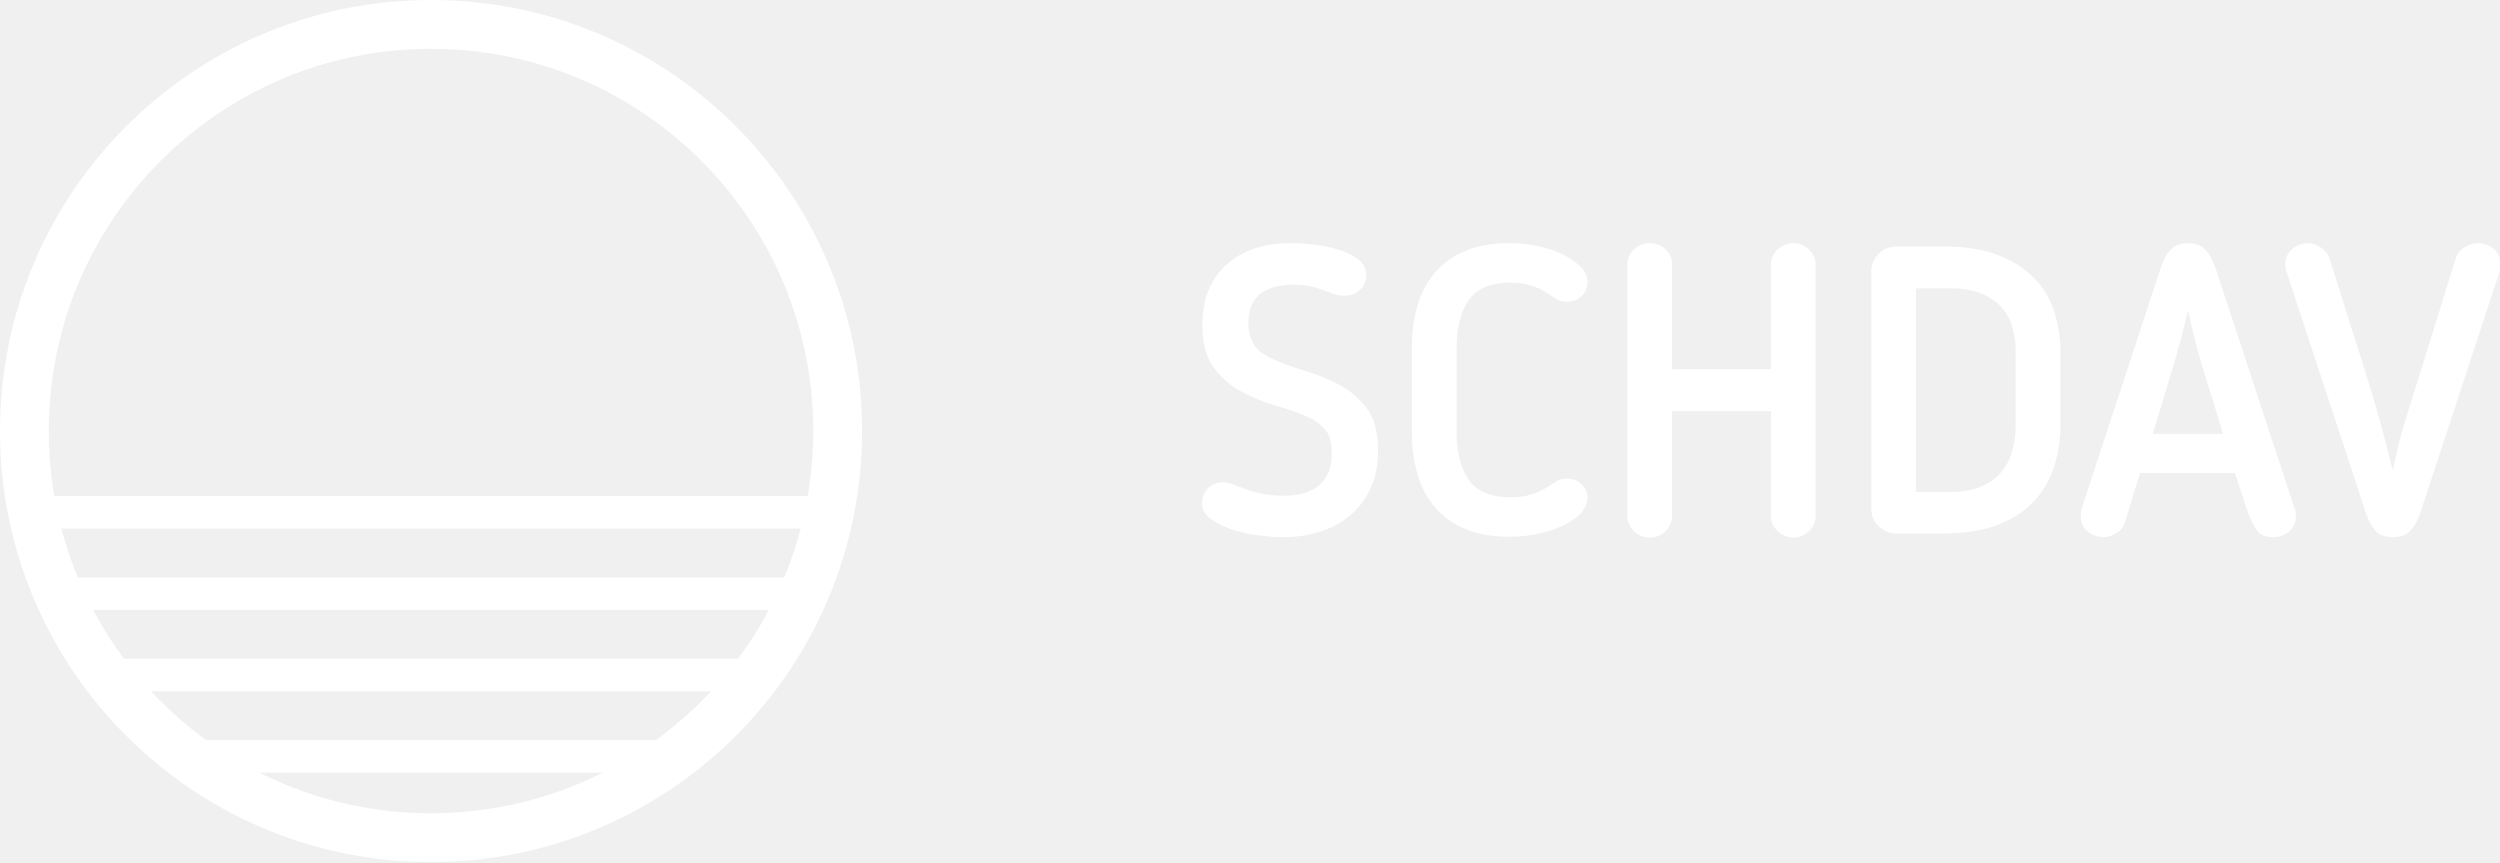
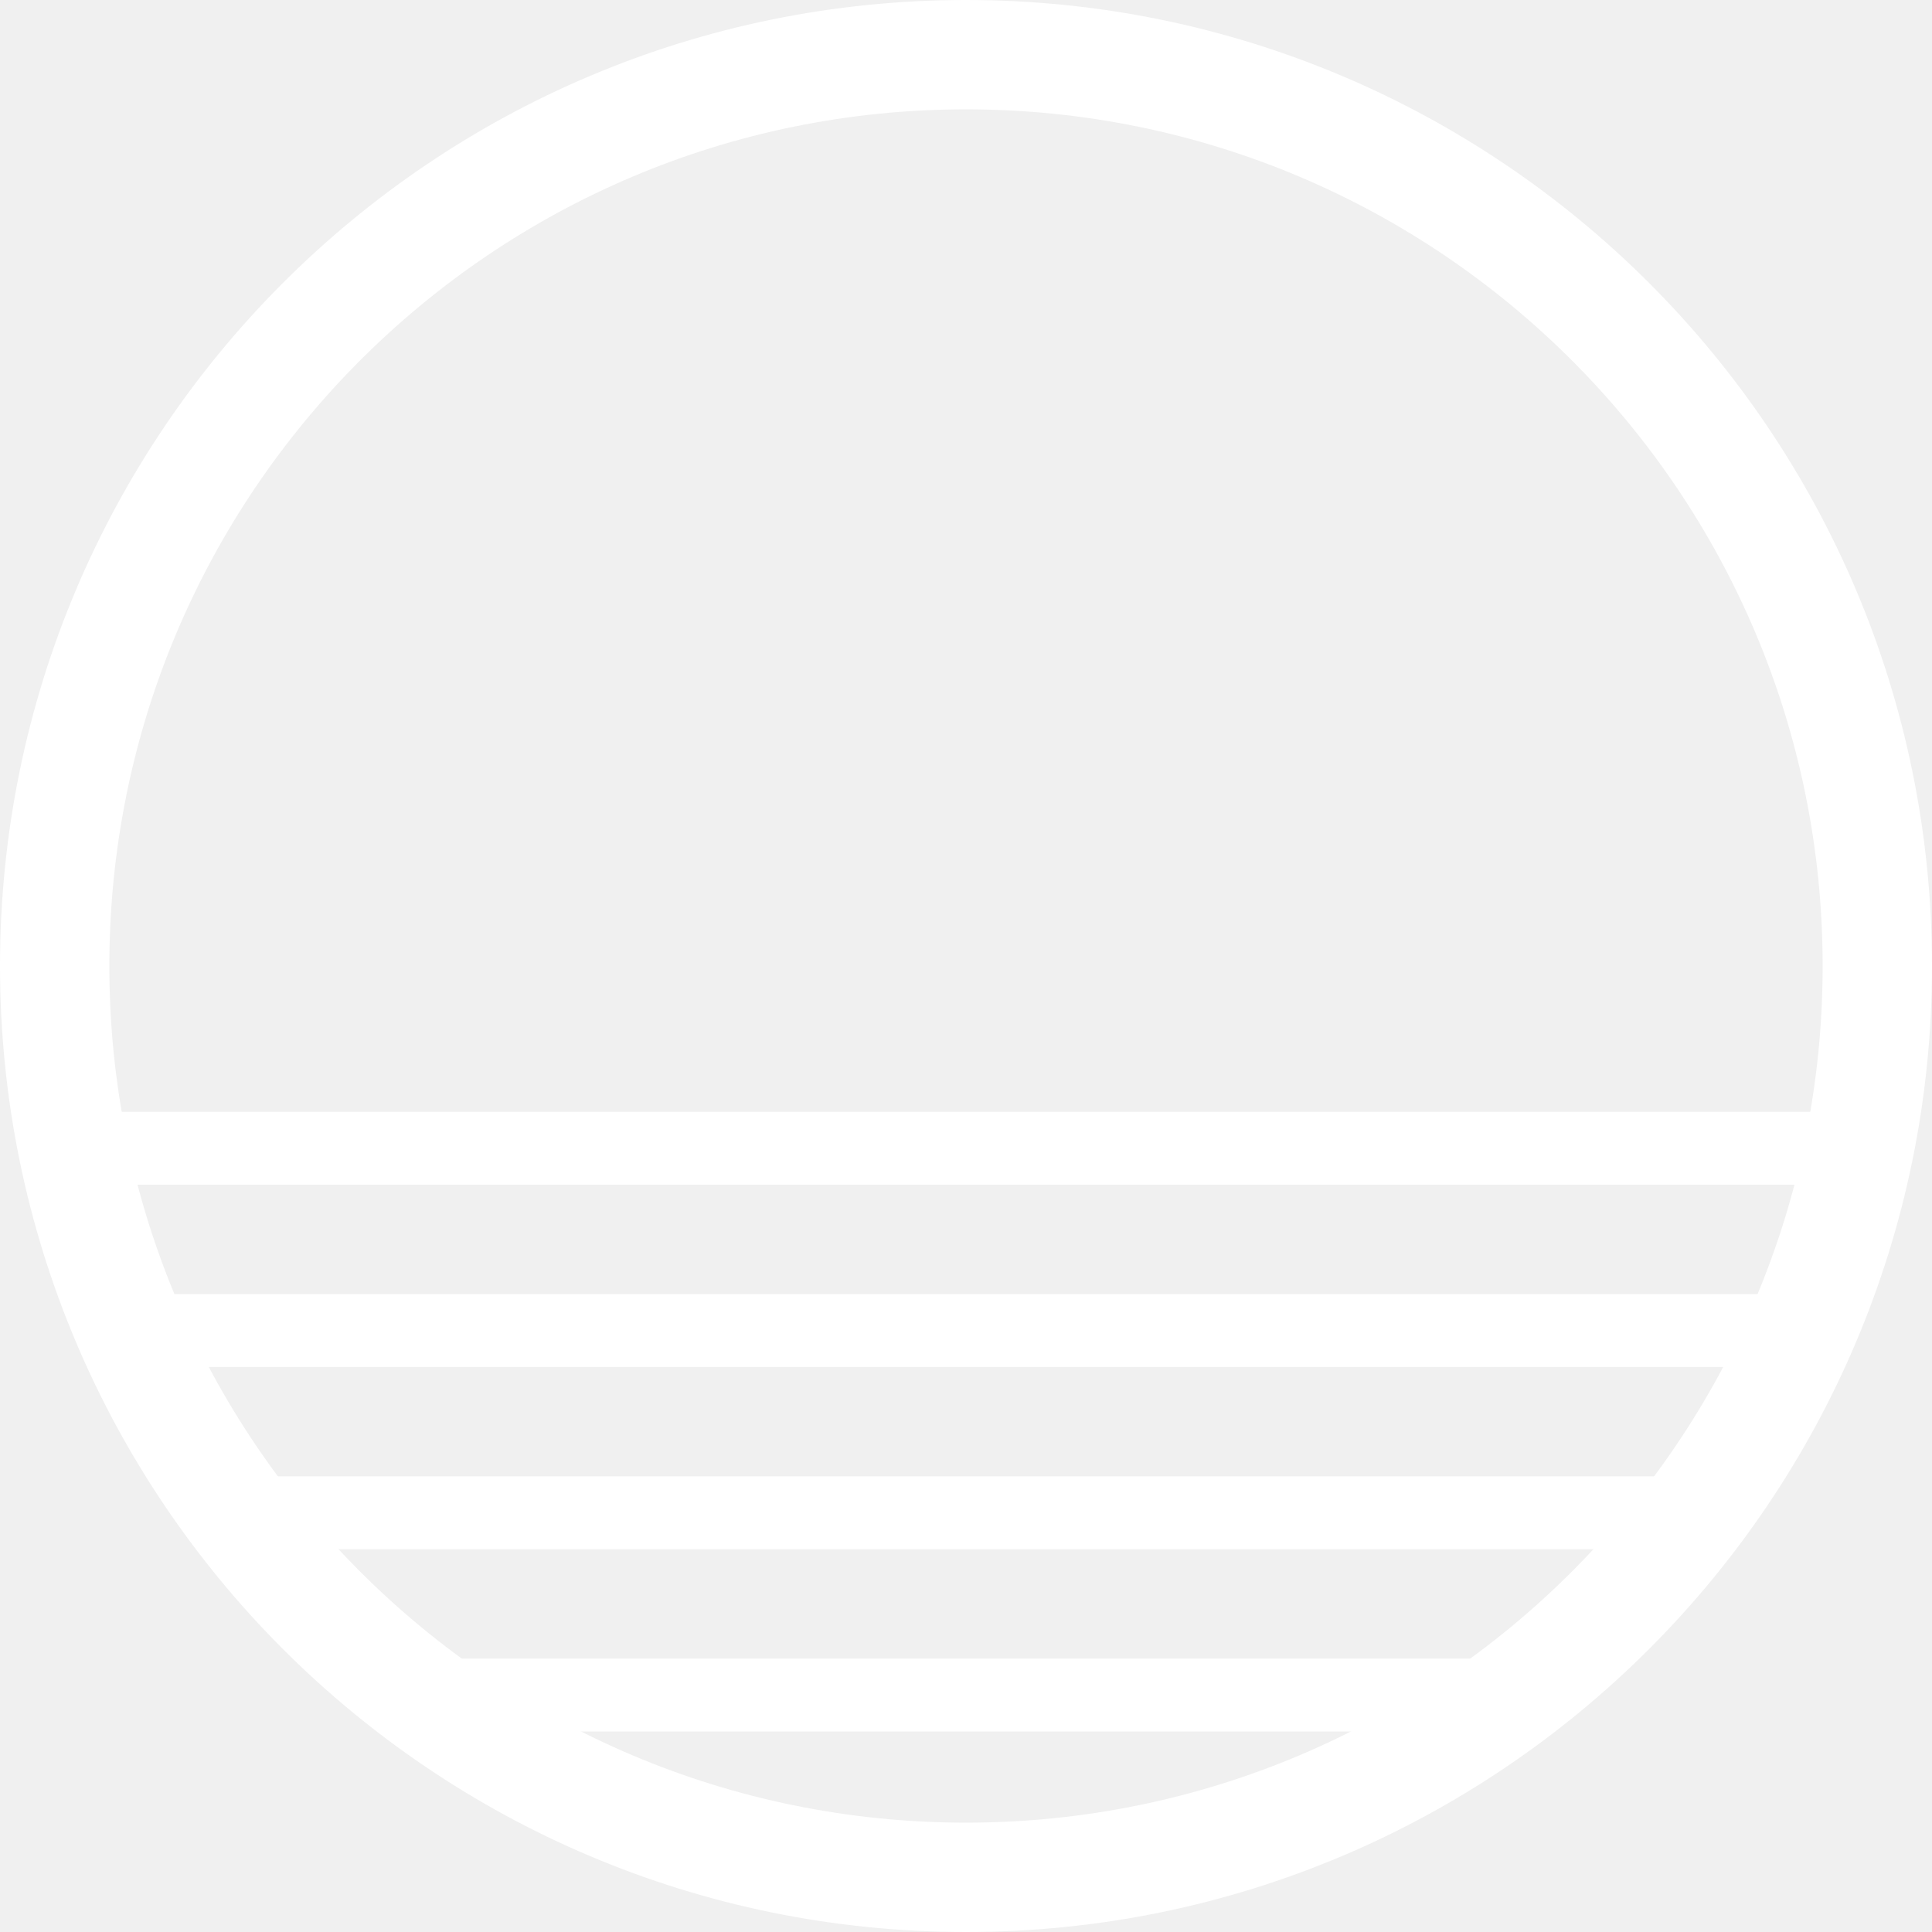
- <svg xmlns="http://www.w3.org/2000/svg" width="1537" height="530">
-   <g fill="none" fill-rule="evenodd">
-     <circle stroke="#FFF" stroke-width="30" cx="265" cy="265" r="250" />
-     <path d="M115 465h300M65 415h400M35 365h460M20 315h490" stroke="#FFF" stroke-linecap="square" stroke-width="20" />
-     <path d="M818.75 278.75c0-6.833-1.375-11.75-4.125-14.75s-5.458-5.167-8.125-6.5c-6.167-3-13.125-5.583-20.875-7.75s-15.083-5.083-22-8.75-12.708-8.667-17.375-15-7-15.083-7-26.25c0-15.667 4.875-27.958 14.625-36.875 9.75-8.917 22.958-13.375 39.625-13.375 3.333 0 7.625.25 12.875.75s10.375 1.458 15.375 2.875 9.292 3.417 12.875 6S840 165.083 840 169.25c0 3.333-1.208 6.25-3.625 8.75s-5.792 3.75-10.125 3.75c-2.167 0-4.25-.333-6.25-1s-4.167-1.458-6.5-2.375-4.958-1.708-7.875-2.375-6.458-1-10.625-1c-3.5 0-6.917.375-10.25 1.125s-6.292 2-8.875 3.75-4.625 4.167-6.125 7.25S767.5 194 767.5 198.5c0 3.5.417 6.417 1.25 8.75s1.875 4.333 3.125 6c1.25 1.667 2.625 2.958 4.125 3.875 1.5.917 2.833 1.708 4 2.375 6.333 3.167 13.375 5.875 21.125 8.125s15.042 5.167 21.875 8.75 12.583 8.458 17.25 14.625 7 14.833 7 26c0 8.5-1.458 16.042-4.375 22.625-2.917 6.583-7 12.167-12.25 16.75S819.167 324.417 812 326.75s-14.917 3.5-23.25 3.5c-4.333 0-9.375-.375-15.125-1.125s-11.167-1.958-16.25-3.625-9.417-3.833-13-6.5-5.375-5.917-5.375-9.75c0-3.333 1.208-6.292 3.625-8.875s5.458-3.875 9.125-3.875c1.833 0 3.875.417 6.125 1.25s4.833 1.792 7.75 2.875 6.292 2.042 10.125 2.875c3.833.833 8.25 1.25 13.25 1.25 10 0 17.458-2.25 22.375-6.75 4.917-4.5 7.375-10.917 7.375-19.25zM868 214c0-9.833 1.208-18.708 3.625-26.625 2.417-7.917 6.083-14.667 11-20.25s11.125-9.917 18.625-13S917.667 149.5 928 149.5c6.167 0 12.125.625 17.875 1.875s10.875 3 15.375 5.25 8.083 4.792 10.75 7.625 4 5.917 4 9.25-1.208 6.167-3.625 8.5-5.458 3.5-9.125 3.5c-2.333 0-4.125-.375-5.375-1.125s-2.792-1.708-4.625-2.875l-1.25-.75c-6.667-4.667-14.25-7-22.75-7-12.667 0-21.458 3.625-26.375 10.875-4.917 7.25-7.375 17.042-7.375 29.375v51.5c0 12.333 2.458 22.125 7.375 29.375s13.708 10.875 26.375 10.875c8.5 0 16.083-2.25 22.75-6.75l1.25-.75a213.252 213.252 0 014.625-2.875c1.25-.75 3.042-1.125 5.375-1.125 3.667 0 6.708 1.167 9.125 3.5S976 302.833 976 306c0 3.333-1.333 6.458-4 9.375s-6.25 5.458-10.75 7.625-9.625 3.875-15.375 5.125S934.167 330 928 330c-10.333 0-19.25-1.542-26.75-4.625s-13.708-7.417-18.625-13-8.583-12.375-11-20.375S868 275.167 868 265.5V214zm248.25 103.25c0 3.5-1.333 6.583-4 9.25s-5.917 4-9.75 4c-3.667 0-6.875-1.333-9.625-4s-4.125-5.75-4.125-9.25v-64.5H1028v64.5c0 3.5-1.333 6.583-4 9.25s-5.917 4-9.75 4-7.083-1.333-9.75-4-4-5.75-4-9.25V162.5c0-3.5 1.333-6.542 4-9.125s5.917-3.875 9.75-3.875 7.083 1.292 9.75 3.875 4 5.625 4 9.125V227h60.75v-64.5c0-3.5 1.375-6.542 4.125-9.125s5.958-3.875 9.625-3.875 6.875 1.292 9.625 3.875 4.125 5.625 4.125 9.125v154.75zm150.5-56c0 8.667-1.25 17.042-3.75 25.125-2.5 8.083-6.542 15.208-12.125 21.375s-13 11.083-22.25 14.75S1208 328 1194.5 328h-28.25c-4.333 0-8.042-1.458-11.125-4.375s-4.625-6.458-4.625-10.625V166.5c0-4 1.542-7.5 4.625-10.5s6.792-4.5 11.125-4.5h28.25c13.5 0 24.833 1.792 34 5.375 9.167 3.583 16.583 8.333 22.25 14.25 5.667 5.917 9.75 12.792 12.25 20.625s3.75 16 3.75 24.5v45zm-27.5-45c0-5.5-.708-10.625-2.125-15.375s-3.75-8.875-7-12.375-7.417-6.25-12.5-8.25-11.375-3-18.875-3H1178V302.5h20.75c7.5 0 13.833-1.083 19-3.25s9.333-5.125 12.5-8.875 5.458-8.125 6.875-13.125c1.417-5 2.125-10.333 2.125-16v-45zm67.25 104.5c-.833 3-2.625 5.333-5.375 7-2.75 1.667-5.292 2.5-7.625 2.5-3.833 0-7.167-1.167-10-3.5s-4.25-5.417-4.25-9.25c0-.667.042-1.5.125-2.5.083-1 .208-1.75.375-2.25l48.75-148.25c1.333-4.333 3.25-7.917 5.75-10.75s6.167-4.25 11-4.25 8.458 1.417 10.875 4.25 4.375 6.417 5.875 10.75l48.75 148.25c.333.5.542 1.25.625 2.25.083 1 .125 1.833.125 2.5 0 3.833-1.375 6.917-4.125 9.25s-6.125 3.5-10.125 3.5c-4.5 0-7.75-1.417-9.75-4.25s-3.833-6.5-5.5-11l-8-24.25h-58.25l-9.25 30zm38.75-130c-3.167 13.333-6.625 26.167-10.375 38.5a29207.59 29207.59 0 00-11.375 37.5h43.25a4040.916 4040.916 0 00-11.625-37.75 389.812 389.812 0 01-9.875-38.25zm87-31.75a12290.236 12290.236 0 0020.5 64.875A952.227 952.227 0 011471 289c1.167-4.833 2.333-9.792 3.5-14.875 1.167-5.083 2.5-9.958 4-14.625l31.25-100.5c.833-2.833 2.625-5.125 5.375-6.875s5.375-2.625 7.875-2.625c4.167 0 7.583 1.208 10.25 3.625s4 5.542 4 9.375c0 .5-.042 1.25-.125 2.25-.083 1-.208 1.75-.375 2.25L1488 315.25c-1.5 4.5-3.5 8.125-6 10.875s-6.167 4.125-11 4.125-8.458-1.417-10.875-4.25-4.292-6.417-5.625-10.75L1405.75 167c-.333-.5-.542-1.25-.625-2.25-.083-1-.125-1.75-.125-2.25 0-3.833 1.417-6.958 4.25-9.375s6.167-3.625 10-3.625c2.333 0 4.833.875 7.5 2.625s4.5 4.042 5.5 6.875z" fill="#FFF" />
+ <svg xmlns="http://www.w3.org/2000/svg" width="530" height="530">
+   <g fill="none" fill-rule="evenodd" stroke="#FFF">
+     <circle stroke-width="30" cx="265" cy="265" r="250" />
+     <path d="M115 465h300M65 415h400M35 365h460M20 315h490" stroke-linecap="square" stroke-width="20" />
  </g>
</svg>
